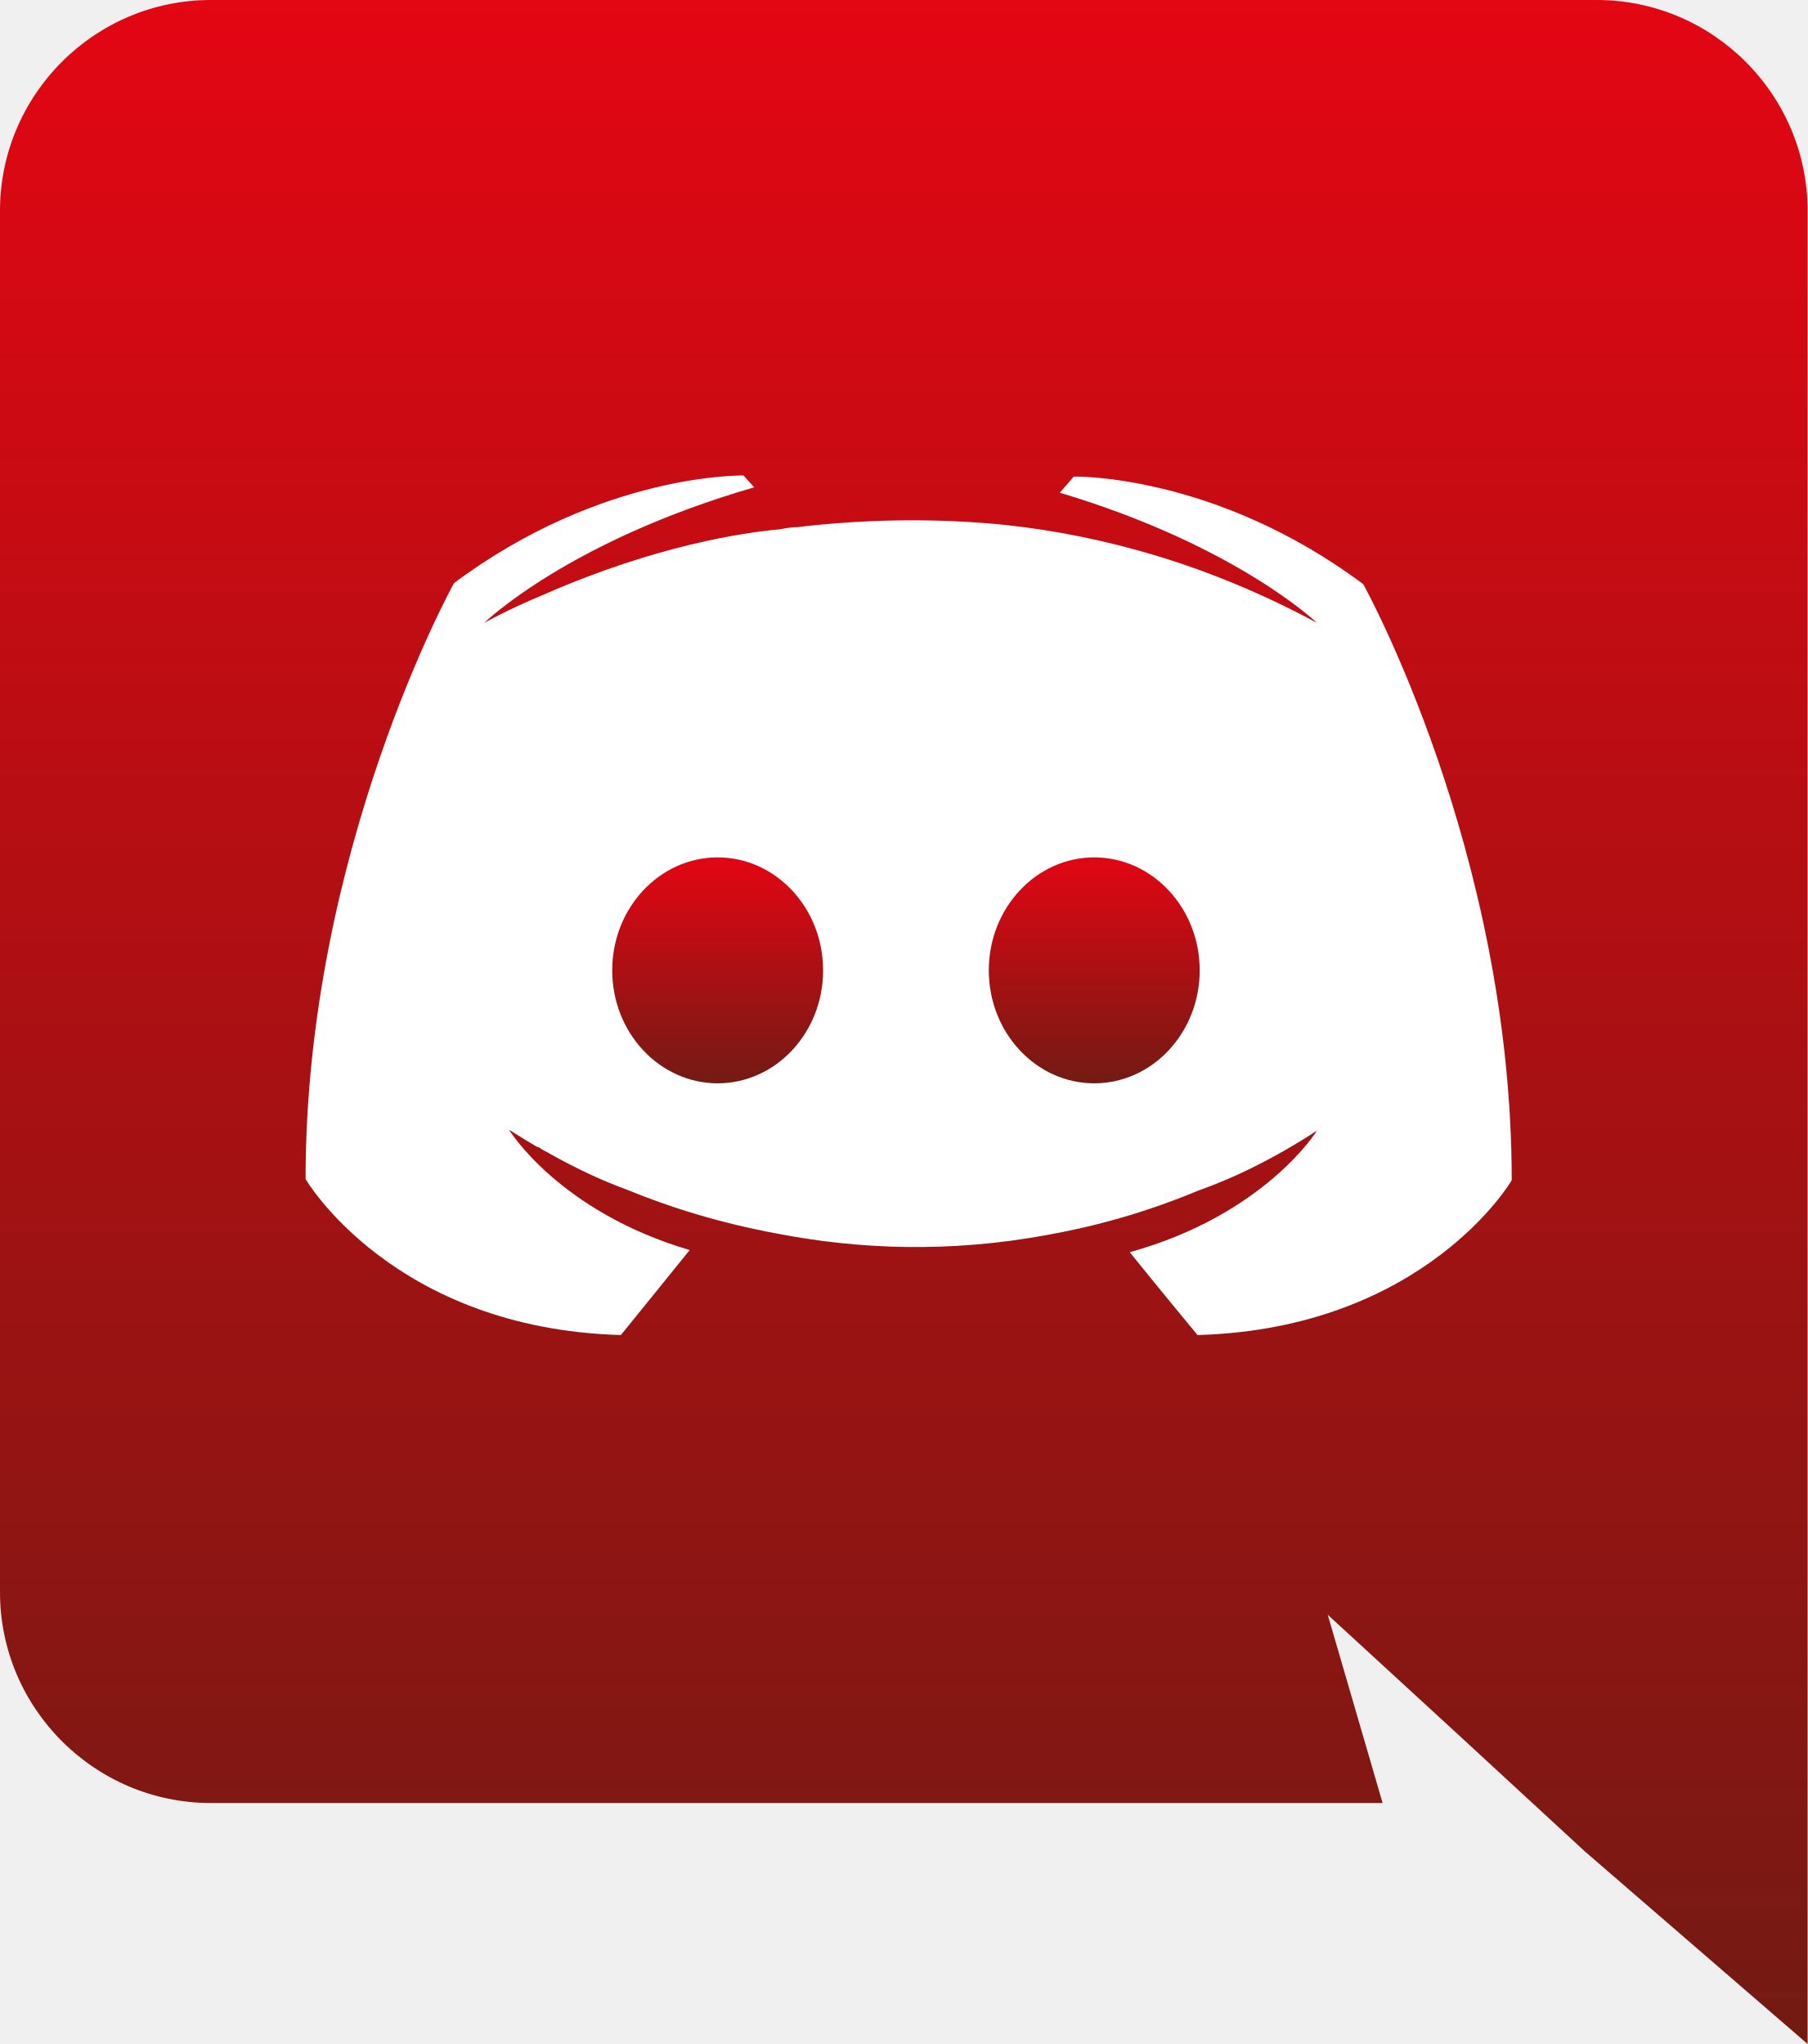
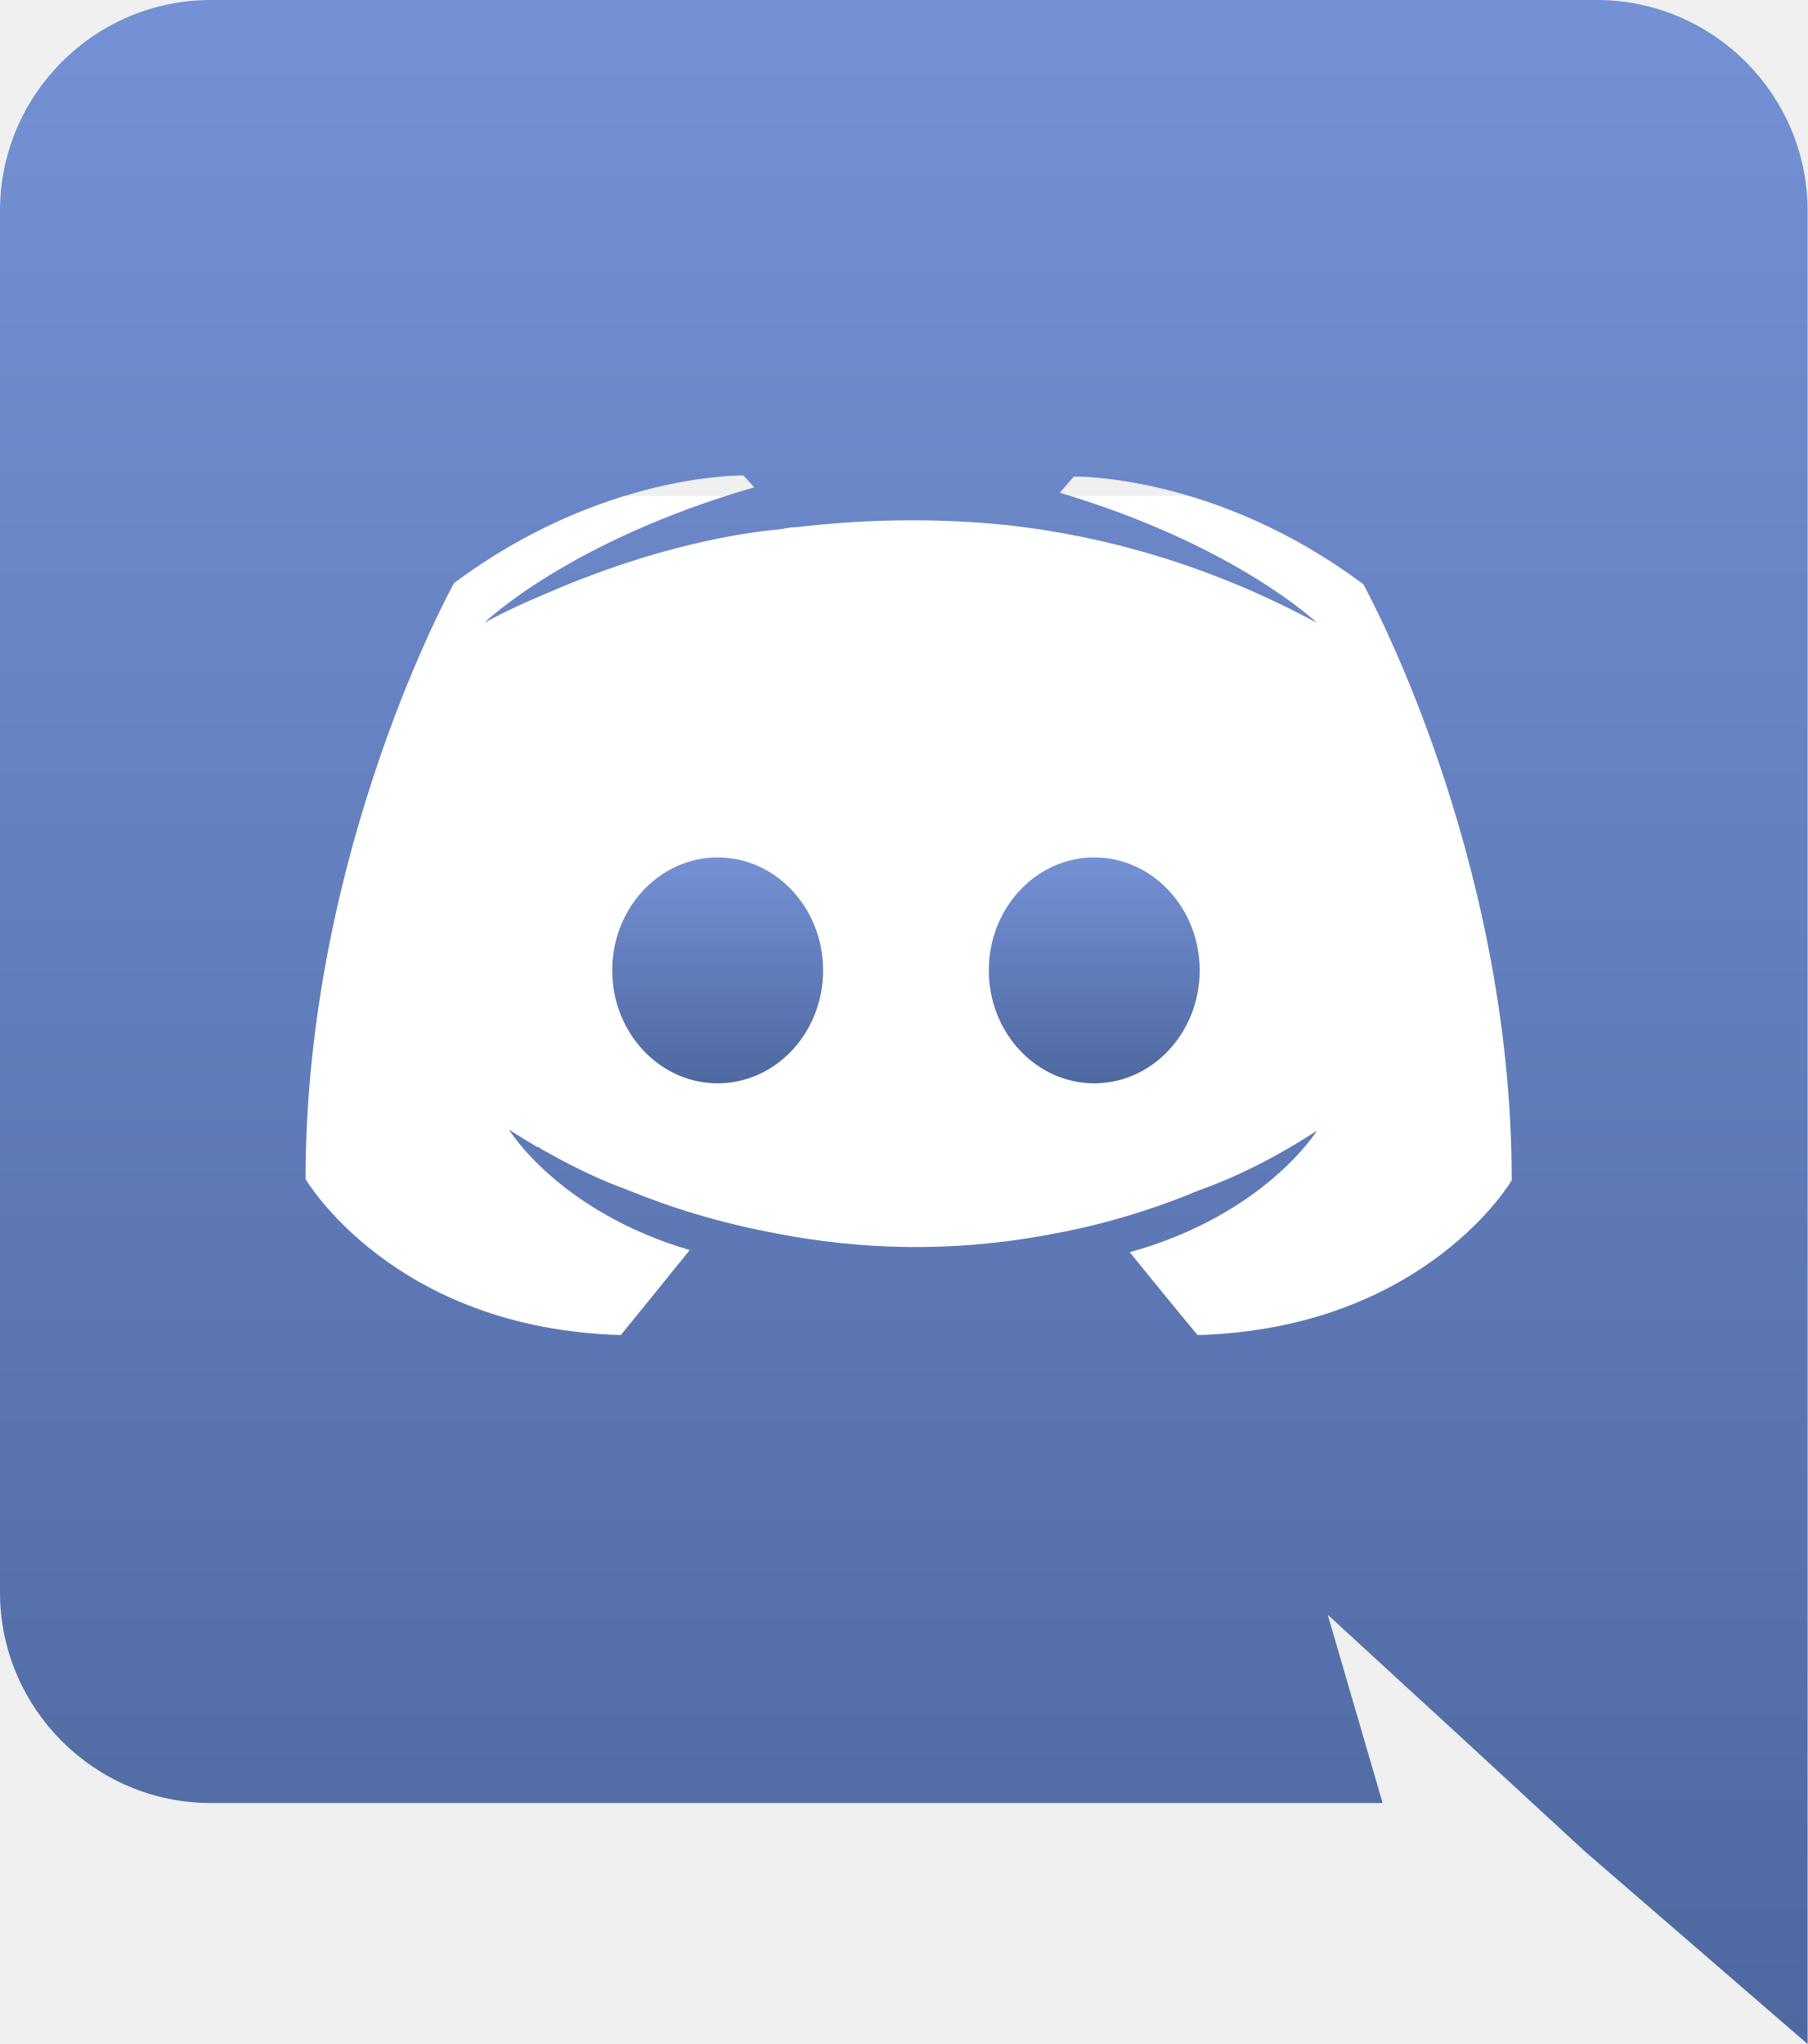
- <svg xmlns="http://www.w3.org/2000/svg" id="Layer_1" x="0" y="0" version="1.1" viewBox="0 0 168 190" xml:space="preserve" style="enable-background:new 0 0 168 190">
-   <style type="text/css">.st0{fill:#fff}.st1{fill:url(#SVGID_1_)}.st2{fill:url(#SVGID_2_)}.st3{fill:url(#SVGID_3_)}</style>
+ <svg xmlns="http://www.w3.org/2000/svg" version="1.1" id="Layer_1" x="0px" y="0px" viewBox="0 0 168 190" enable-background="new 0 0 168 190" xml:space="preserve">
  <g>
-     <rect width="139.2" height="97.7" x="14.9" y="35.3" class="st0" />
+     <rect x="14.4" y="46.1" fill="#FFFFFF" width="139.2" height="97.7" />
    <g>
-       <linearGradient id="SVGID_1_" x1="66.7" x2="66.7" y1="112.3" y2="91.269" gradientTransform="matrix(1 0 0 -1 0 192)" gradientUnits="userSpaceOnUse">
-         <stop offset="0" style="stop-color:#e30613" />
-         <stop offset="1" style="stop-color:#731a14" />
+       <linearGradient id="SVGID_1_" gradientUnits="userSpaceOnUse" x1="66.662" y1="79.712" x2="66.662" y2="100.743">
+         <stop offset="0" style="stop-color:#7491D5" />
+         <stop offset="1" style="stop-color:#4E68A0" />
      </linearGradient>
-       <path d="M66.7,79.7c-5.4,0-9.8,4.7-9.8,10.5s4.4,10.5,9.8,10.5s9.8-4.7,9.8-10.5C76.5,84.4,72.1,79.7,66.7,79.7z" class="st1" />
-       <linearGradient id="SVGID_2_" x1="101.7" x2="101.7" y1="112.3" y2="91.269" gradientTransform="matrix(1 0 0 -1 0 192)" gradientUnits="userSpaceOnUse">
-         <stop offset="0" style="stop-color:#e20613" />
-         <stop offset="1" style="stop-color:#731a13" />
+       <path fill="url(#SVGID_1_)" d="M66.7,79.7c-5.4,0-9.8,4.7-9.8,10.5c0,5.8,4.4,10.5,9.8,10.5c5.4,0,9.8-4.7,9.8-10.5    C76.5,84.4,72.1,79.7,66.7,79.7z" />
+       <linearGradient id="SVGID_2_" gradientUnits="userSpaceOnUse" x1="101.661" y1="79.712" x2="101.661" y2="100.743">
+         <stop offset="0" style="stop-color:#7491D5" />
+         <stop offset="1" style="stop-color:#4E68A0" />
      </linearGradient>
-       <path d="M101.7,79.7c-5.4,0-9.8,4.7-9.8,10.5s4.4,10.5,9.8,10.5s9.8-4.7,9.8-10.5C111.5,84.4,107.1,79.7,101.7,79.7z" class="st2" />
-       <linearGradient id="SVGID_3_" x1="84" x2="84" y1="192" y2="2" gradientTransform="matrix(1 0 0 -1 0 192)" gradientUnits="userSpaceOnUse">
-         <stop offset="0" style="stop-color:#e30613" />
-         <stop offset="1" style="stop-color:#731a13" />
+       <path fill="url(#SVGID_2_)" d="M101.7,79.7c-5.4,0-9.8,4.7-9.8,10.5c0,5.8,4.4,10.5,9.8,10.5c5.4,0,9.8-4.7,9.8-10.5    C111.5,84.4,107.1,79.7,101.7,79.7z" />
+       <linearGradient id="SVGID_3_" gradientUnits="userSpaceOnUse" x1="84" y1="-4.545736e-07" x2="84" y2="190">
+         <stop offset="0" style="stop-color:#7491D5" />
+         <stop offset="1" style="stop-color:#4E68A0" />
      </linearGradient>
-       <path d="M148.4,0H19.6C8.8,0,0,8.8,0,19.6V148c0,10.8,8.8,19.6,19.6,19.6h108.9l-5.1-17.5l12.3,11.3l11.6,10.7 L168,190v-41.9v-9.5v-119C168,8.8,159.2,0,148.4,0z M111.3,124.1c0,0-3.4-4.1-6.3-7.7c12.6-3.5,17.4-11.3,17.4-11.3 c-4,2.6-7.7,4.4-11.1,5.6c-4.8,2-9.5,3.3-14,4.1c-9.2,1.7-17.6,1.3-24.9-0.1c-5.5-1-10.2-2.5-14.1-4.1c-2.2-0.8-4.6-1.9-7.1-3.3 c-0.3-0.2-0.6-0.3-0.9-0.5c-0.1-0.1-0.3-0.2-0.4-0.2c-1.7-1-2.6-1.6-2.6-1.6s4.6,7.6,16.8,11.2c-2.9,3.6-6.4,7.9-6.4,7.9 c-21.2-0.6-29.3-14.5-29.3-14.5c0-30.6,13.8-55.4,13.8-55.4c13.8-10.3,26.9-10,26.9-10l1,1.1C52.8,50.3,45,57.9,45,57.9 s2.1-1.2,5.7-2.7c10.3-4.5,18.4-5.7,21.8-6c0.5-0.1,1.1-0.2,1.6-0.2c5.9-0.7,12.5-0.9,19.4-0.2c9.1,1,18.9,3.7,28.9,9.1 c0,0-7.5-7.2-23.9-12.1l1.3-1.5c0,0,13.1-0.3,26.9,10c0,0,13.8,24.8,13.8,55.4C140.6,109.6,132.5,123.5,111.3,124.1z" class="st3" />
+       <path fill="url(#SVGID_3_)" d="M148.4,0H19.6C8.8,0,0,8.8,0,19.6v128.4c0,10.8,8.8,19.6,19.6,19.6h108.9l-5.1-17.5l12.3,11.3    l11.6,10.7L168,190v-41.9v-9.5V19.6C168,8.8,159.2,0,148.4,0z M111.3,124.1c0,0-3.4-4.1-6.3-7.7c12.6-3.5,17.4-11.3,17.4-11.3    c-4,2.6-7.7,4.4-11.1,5.6c-4.8,2-9.5,3.3-14,4.1c-9.2,1.7-17.6,1.3-24.9-0.1c-5.5-1-10.2-2.5-14.1-4.1c-2.2-0.8-4.6-1.9-7.1-3.3    c-0.3-0.2-0.6-0.3-0.9-0.5c-0.1-0.1-0.3-0.2-0.4-0.2c-1.7-1-2.6-1.6-2.6-1.6s4.6,7.6,16.8,11.2c-2.9,3.6-6.4,7.9-6.4,7.9    c-21.2-0.6-29.3-14.5-29.3-14.5c0-30.6,13.8-55.4,13.8-55.4c13.8-10.3,26.9-10,26.9-10l1,1.1C52.8,50.3,45,57.9,45,57.9    s2.1-1.2,5.7-2.7c10.3-4.5,18.4-5.7,21.8-6c0.5-0.1,1.1-0.2,1.6-0.2c5.9-0.7,12.5-0.9,19.4-0.2c9.1,1,18.9,3.7,28.9,9.1    c0,0-7.5-7.2-23.9-12.1l1.3-1.5c0,0,13.1-0.3,26.9,10c0,0,13.8,24.8,13.8,55.4C140.6,109.6,132.5,123.5,111.3,124.1z" />
    </g>
  </g>
</svg>
